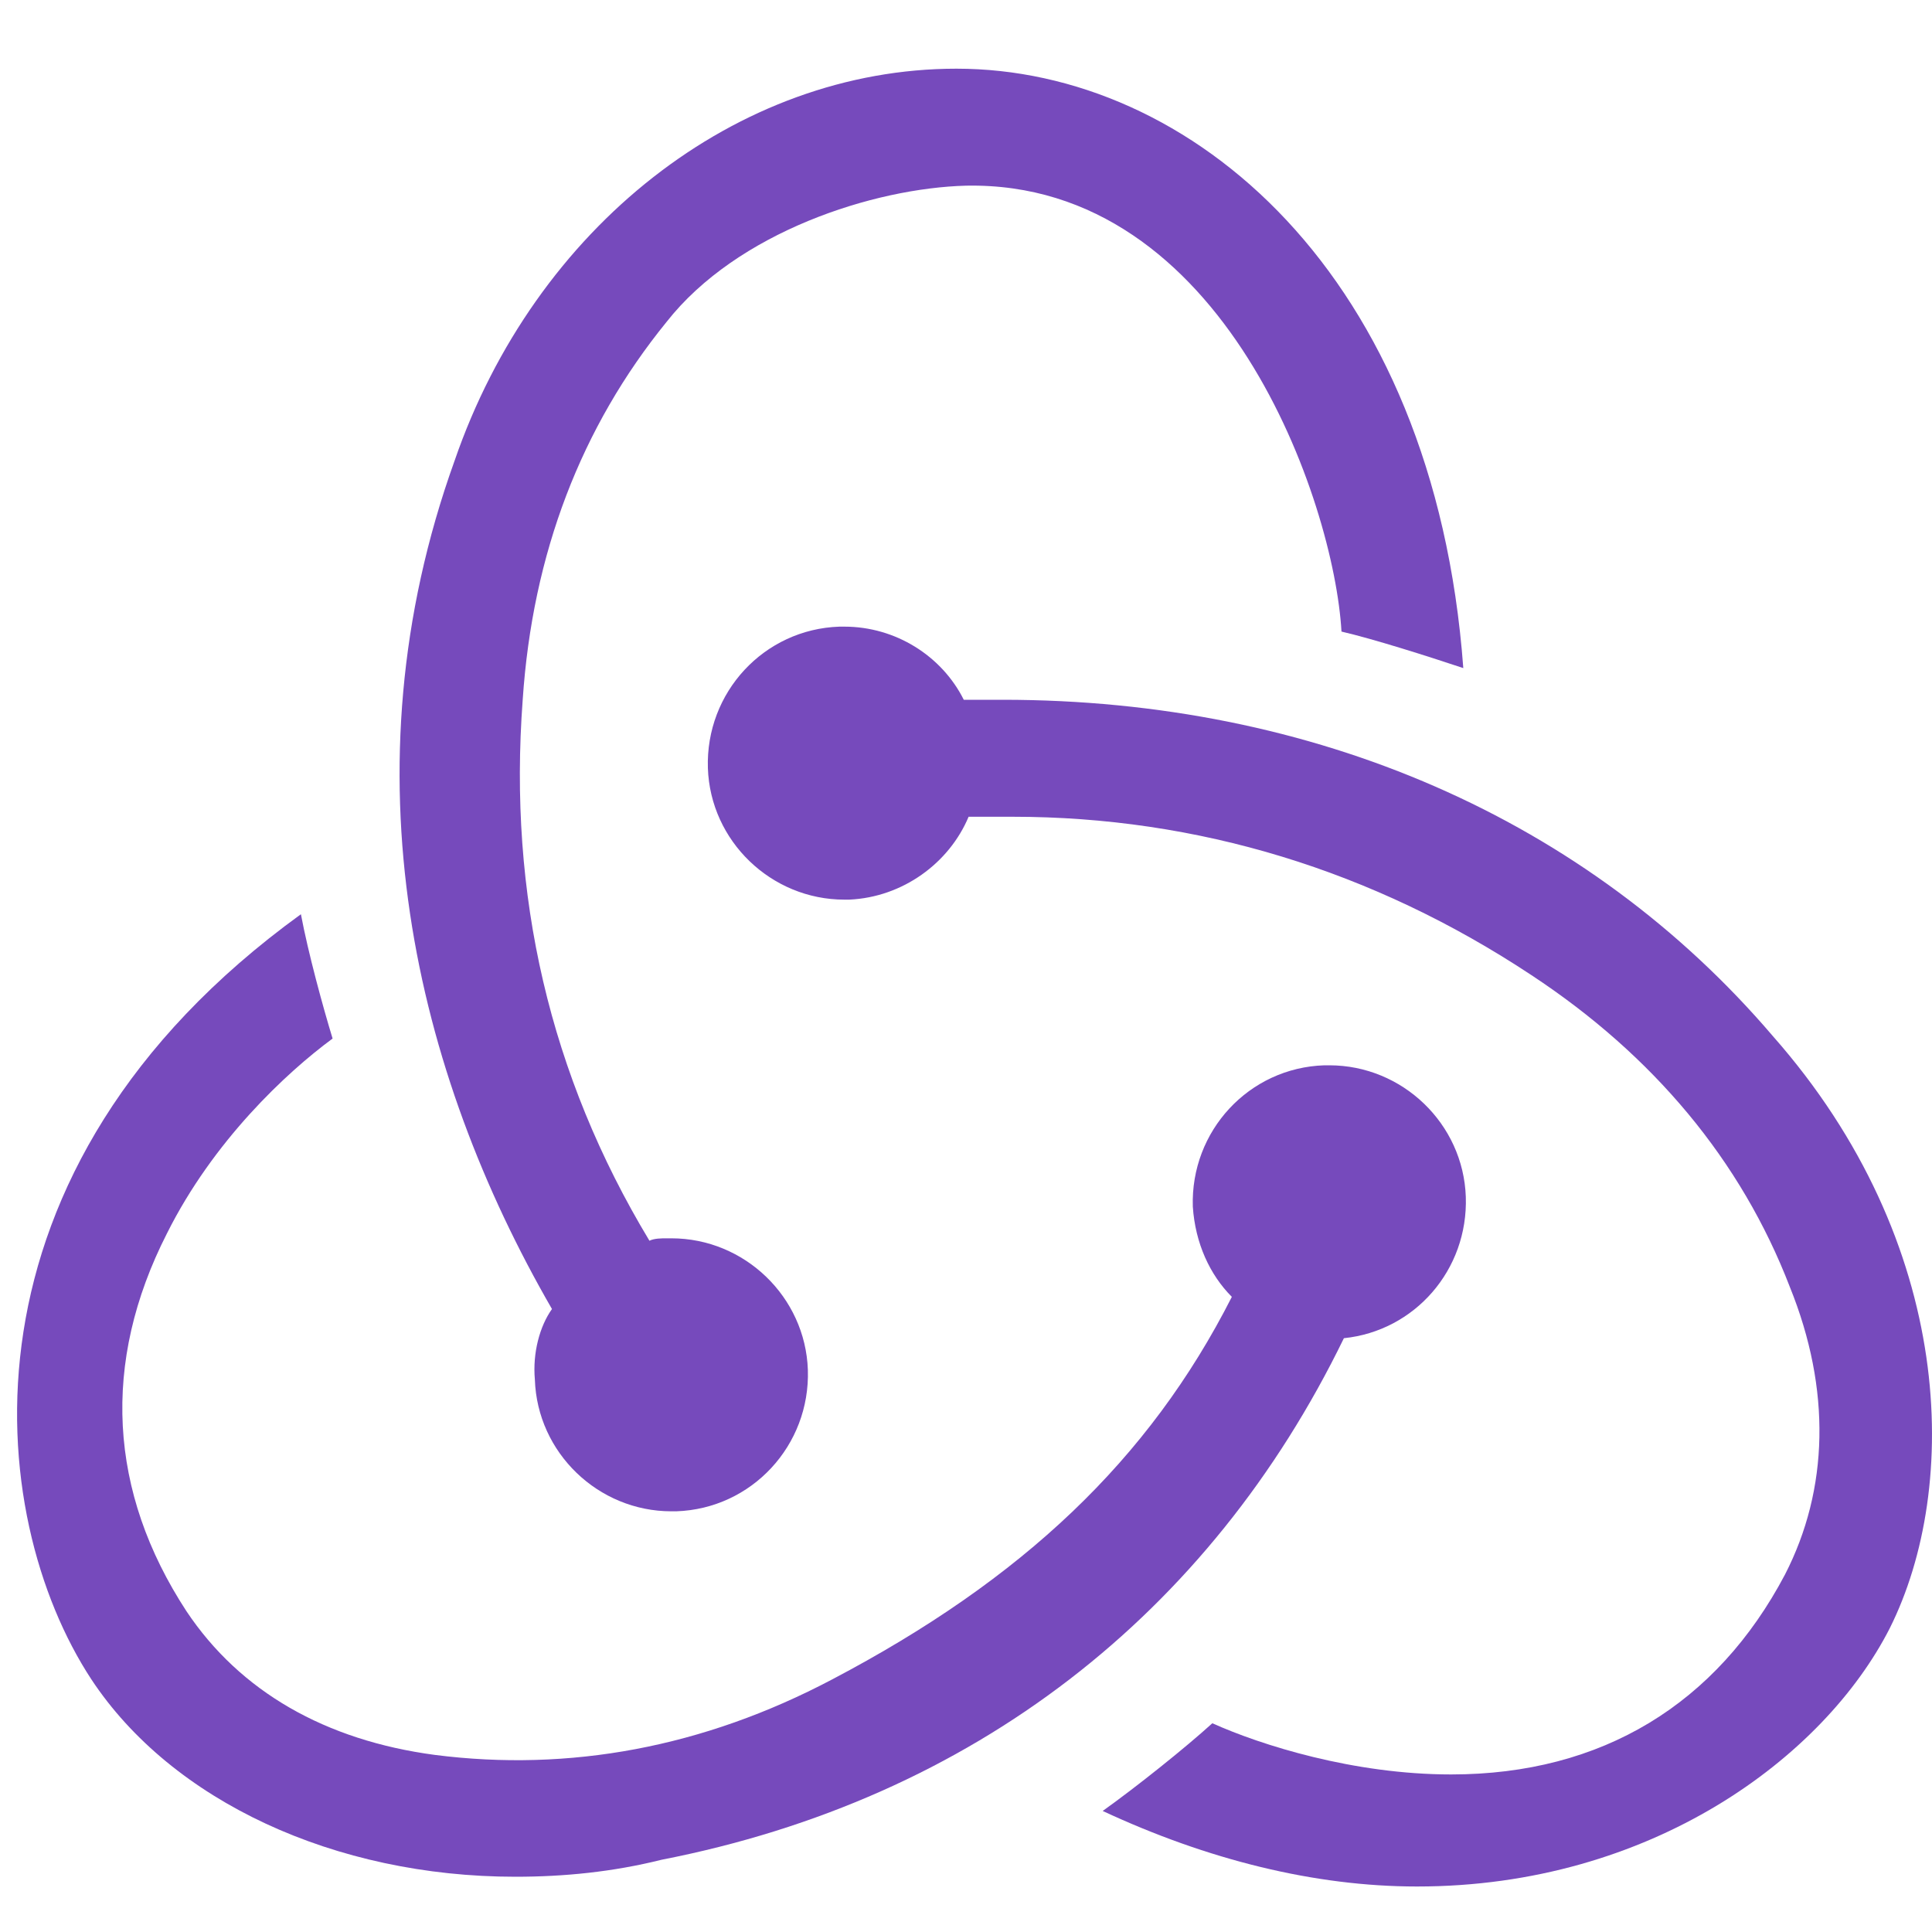
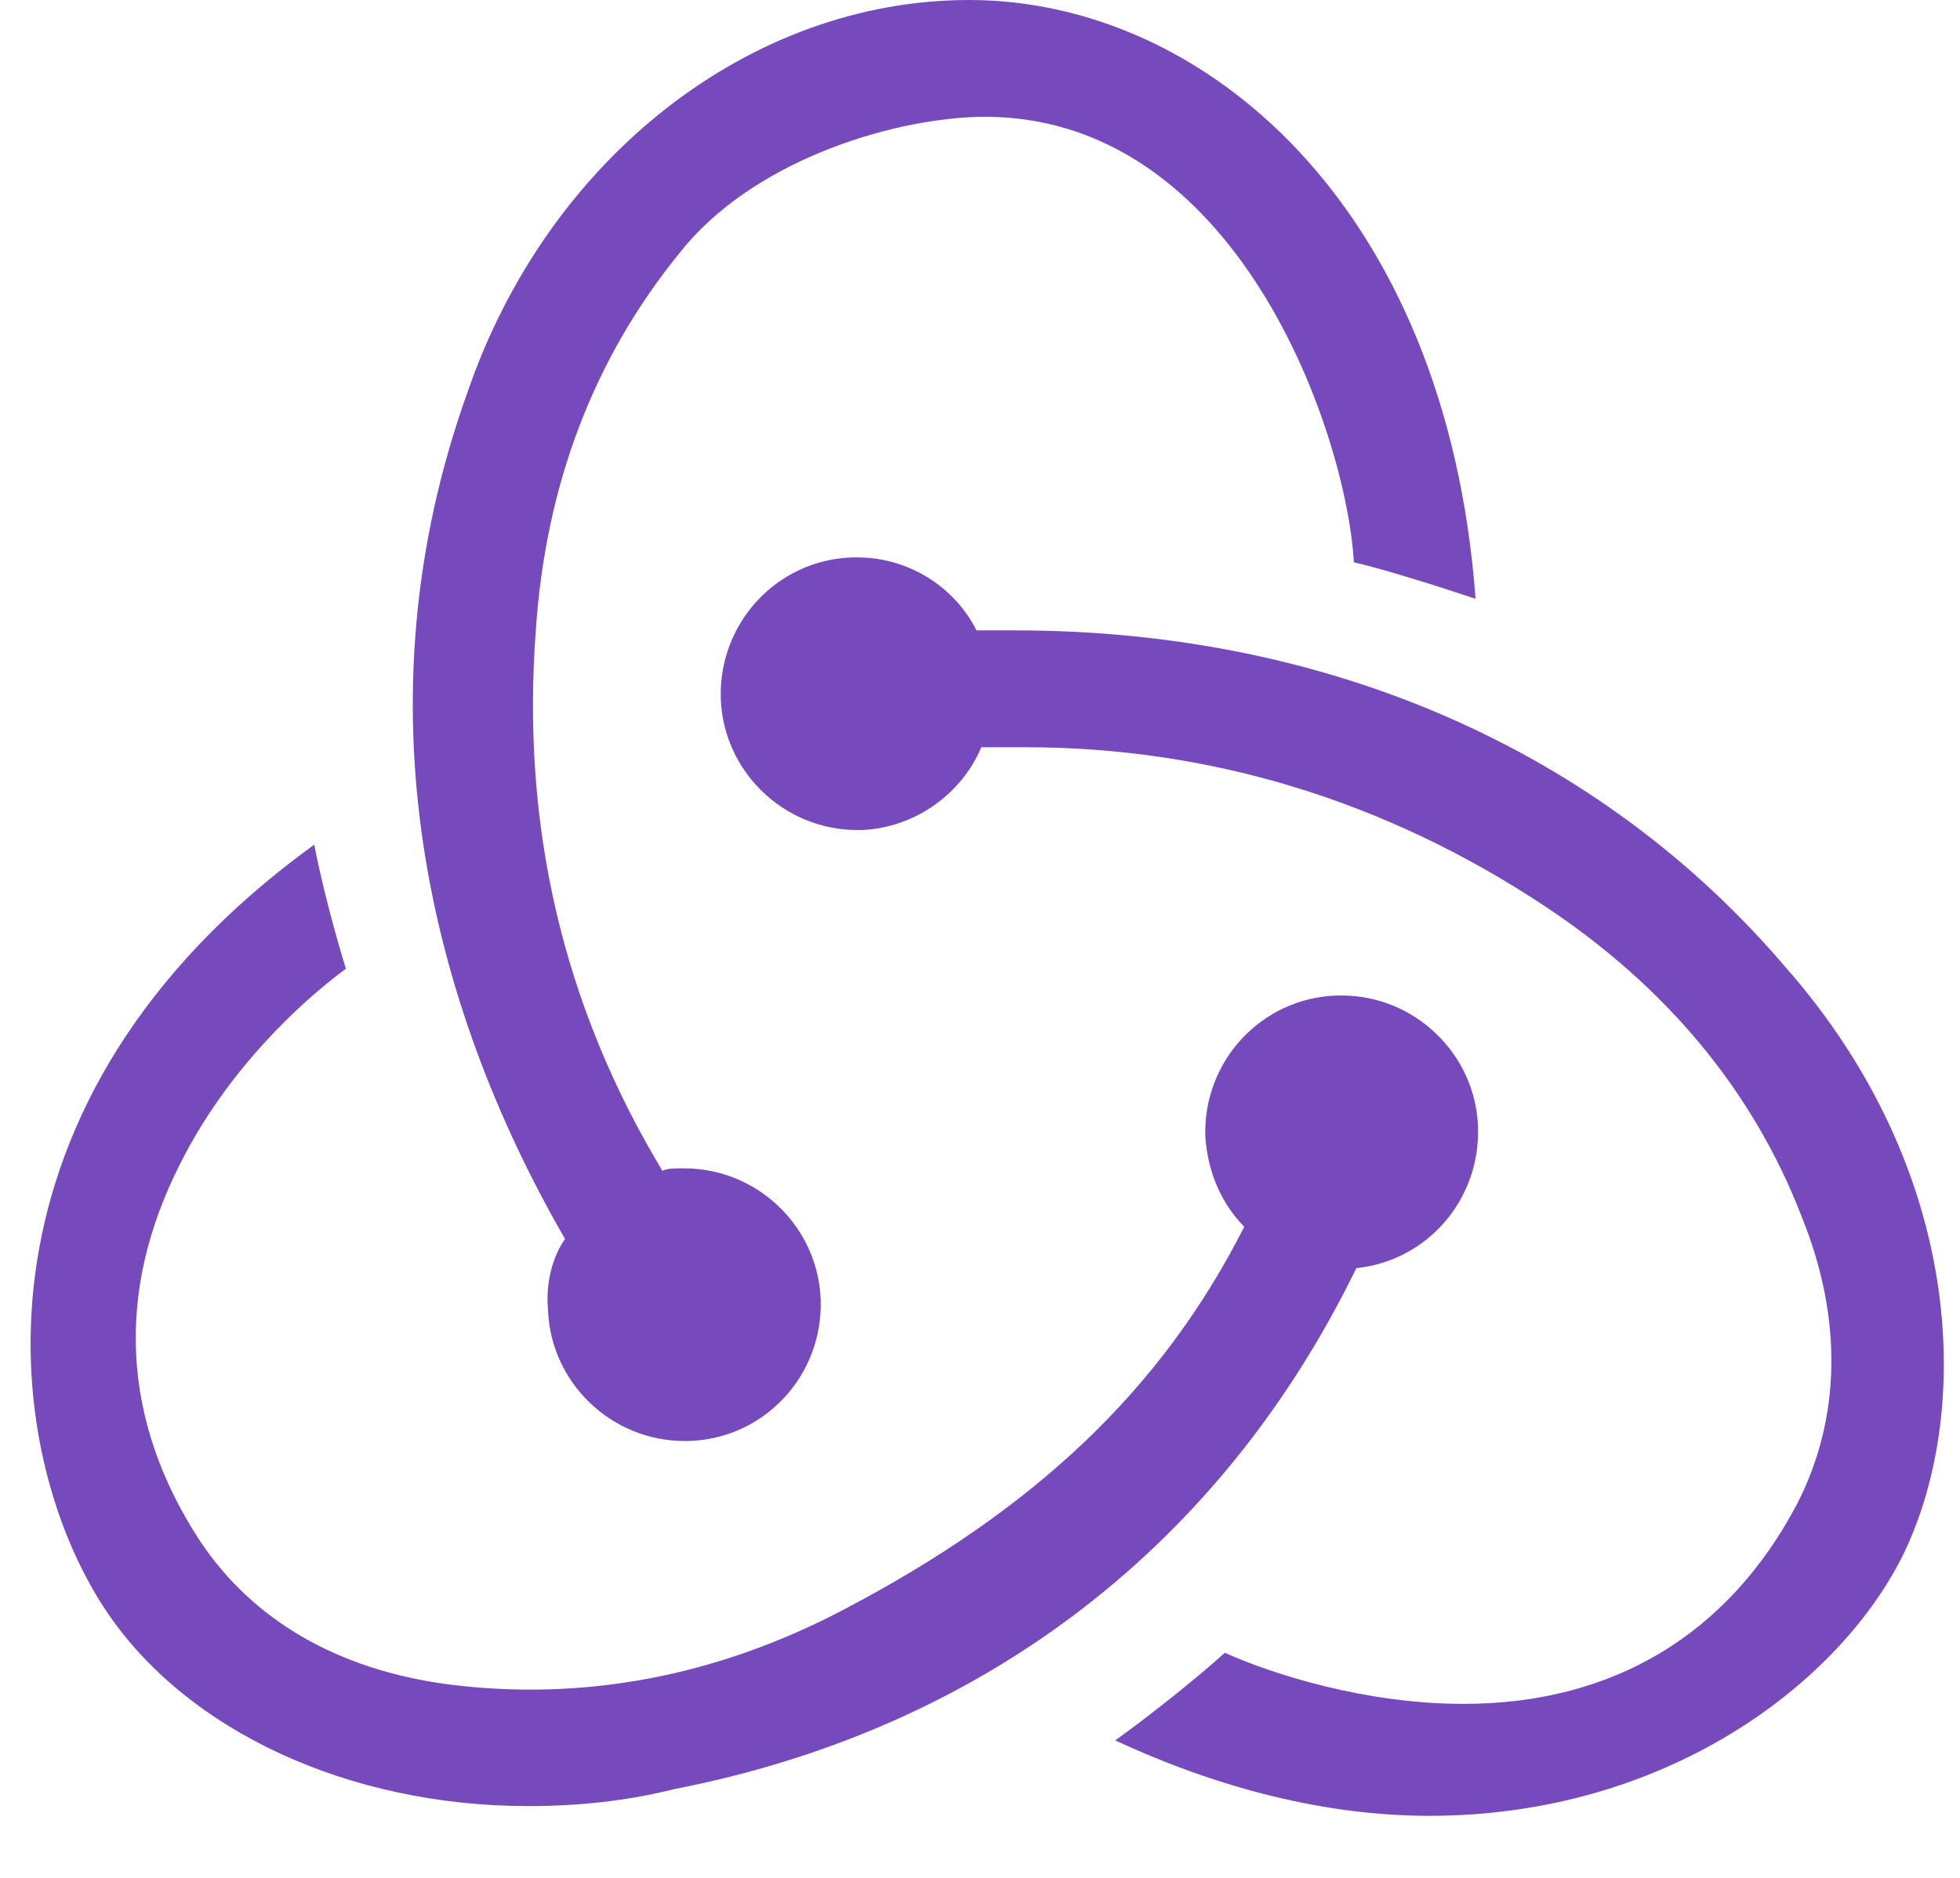
- <svg xmlns="http://www.w3.org/2000/svg" width="20" height="20" viewBox="0 0 20 20" fill="none">
-   <path d="M13.912 13.853C14.644 13.778 15.199 13.147 15.174 12.39C15.148 11.633 14.518 11.028 13.761 11.028H13.71C12.928 11.053 12.323 11.709 12.348 12.491C12.373 12.87 12.525 13.198 12.752 13.425C11.894 15.115 10.582 16.351 8.615 17.385C7.278 18.091 5.89 18.344 4.503 18.167C3.368 18.016 2.485 17.511 1.93 16.679C1.123 15.443 1.047 14.106 1.728 12.769C2.207 11.81 2.964 11.104 3.443 10.751C3.343 10.423 3.191 9.868 3.115 9.464C-0.542 12.113 -0.164 15.695 0.946 17.385C1.779 18.646 3.469 19.428 5.335 19.428C5.84 19.428 6.344 19.378 6.849 19.252C10.078 18.621 12.525 16.704 13.912 13.853Z" fill="#764ABC" />
-   <path d="M18.352 10.725C16.435 8.48 13.609 7.244 10.38 7.244H9.977C9.75 6.79 9.271 6.487 8.741 6.487H8.69C7.908 6.513 7.303 7.169 7.328 7.951C7.353 8.707 7.984 9.313 8.741 9.313H8.791C9.346 9.288 9.826 8.934 10.027 8.455H10.481C12.399 8.455 14.215 9.01 15.854 10.095C17.116 10.927 18.024 12.012 18.529 13.324C18.957 14.383 18.932 15.417 18.478 16.3C17.772 17.637 16.586 18.369 15.022 18.369C14.013 18.369 13.055 18.066 12.55 17.839C12.273 18.091 11.768 18.495 11.415 18.747C12.499 19.252 13.609 19.529 14.669 19.529C17.091 19.529 18.882 18.192 19.563 16.855C20.294 15.392 20.244 12.87 18.352 10.725Z" fill="#764ABC" />
-   <path d="M5.537 14.282C5.562 15.039 6.193 15.645 6.95 15.645H7C7.782 15.619 8.388 14.963 8.363 14.181C8.337 13.425 7.707 12.819 6.95 12.819H6.899C6.849 12.819 6.773 12.819 6.723 12.844C5.689 11.129 5.26 9.262 5.411 7.244C5.512 5.731 6.017 4.419 6.899 3.334C7.631 2.401 9.044 1.947 10.002 1.922C12.676 1.871 13.811 5.201 13.887 6.538C14.215 6.614 14.77 6.79 15.148 6.916C14.846 2.83 12.323 0.711 9.901 0.711C7.631 0.711 5.537 2.35 4.705 4.772C3.544 8.001 4.301 11.104 5.714 13.551C5.588 13.727 5.512 14.005 5.537 14.282Z" fill="#764ABC" />
+ <svg xmlns="http://www.w3.org/2000/svg" width="24" height="23" viewBox="0 0 24 23" fill="none">
+   <path d="M16.608 15.532C17.472 15.443 18.128 14.697 18.098 13.803C18.068 12.909 17.323 12.193 16.429 12.193H16.369C15.445 12.223 14.729 12.998 14.759 13.922C14.789 14.37 14.968 14.757 15.236 15.025C14.223 17.023 12.672 18.484 10.347 19.706C8.767 20.541 7.127 20.839 5.487 20.63C4.146 20.451 3.102 19.855 2.447 18.871C1.493 17.41 1.403 15.83 2.208 14.25C2.775 13.117 3.669 12.283 4.235 11.865C4.116 11.478 3.937 10.822 3.848 10.345C-0.475 13.475 -0.028 17.709 1.284 19.706C2.268 21.197 4.265 22.121 6.471 22.121C7.068 22.121 7.664 22.061 8.26 21.912C12.076 21.167 14.968 18.901 16.608 15.532Z" fill="#764ABC" />
+   <path d="M21.854 11.835C19.589 9.182 16.25 7.721 12.434 7.721H11.957C11.688 7.185 11.122 6.827 10.496 6.827H10.436C9.512 6.857 8.797 7.632 8.826 8.556C8.856 9.45 9.601 10.166 10.496 10.166H10.556C11.211 10.136 11.778 9.719 12.016 9.152H12.553C14.819 9.152 16.965 9.808 18.903 11.09C20.393 12.074 21.467 13.356 22.063 14.906C22.57 16.158 22.54 17.381 22.003 18.424C21.169 20.004 19.767 20.869 17.919 20.869C16.727 20.869 15.594 20.511 14.998 20.243C14.67 20.541 14.073 21.018 13.656 21.316C14.938 21.912 16.25 22.24 17.502 22.24C20.364 22.24 22.48 20.66 23.285 19.08C24.15 17.351 24.09 14.37 21.854 11.835Z" fill="#764ABC" />
+   <path d="M6.71 16.039C6.74 16.933 7.485 17.649 8.379 17.649H8.439C9.363 17.619 10.079 16.844 10.049 15.92C10.019 15.025 9.274 14.31 8.379 14.31H8.32C8.26 14.31 8.171 14.31 8.111 14.34C6.889 12.312 6.382 10.106 6.561 7.721C6.68 5.933 7.276 4.382 8.32 3.1C9.184 1.997 10.854 1.461 11.987 1.431C15.147 1.371 16.488 5.307 16.578 6.887C16.965 6.976 17.621 7.185 18.068 7.334C17.711 2.504 14.729 0 11.867 0C9.184 0 6.71 1.938 5.726 4.8C4.355 8.616 5.249 12.283 6.919 15.175C6.769 15.383 6.68 15.711 6.71 16.039Z" fill="#764ABC" />
</svg>
